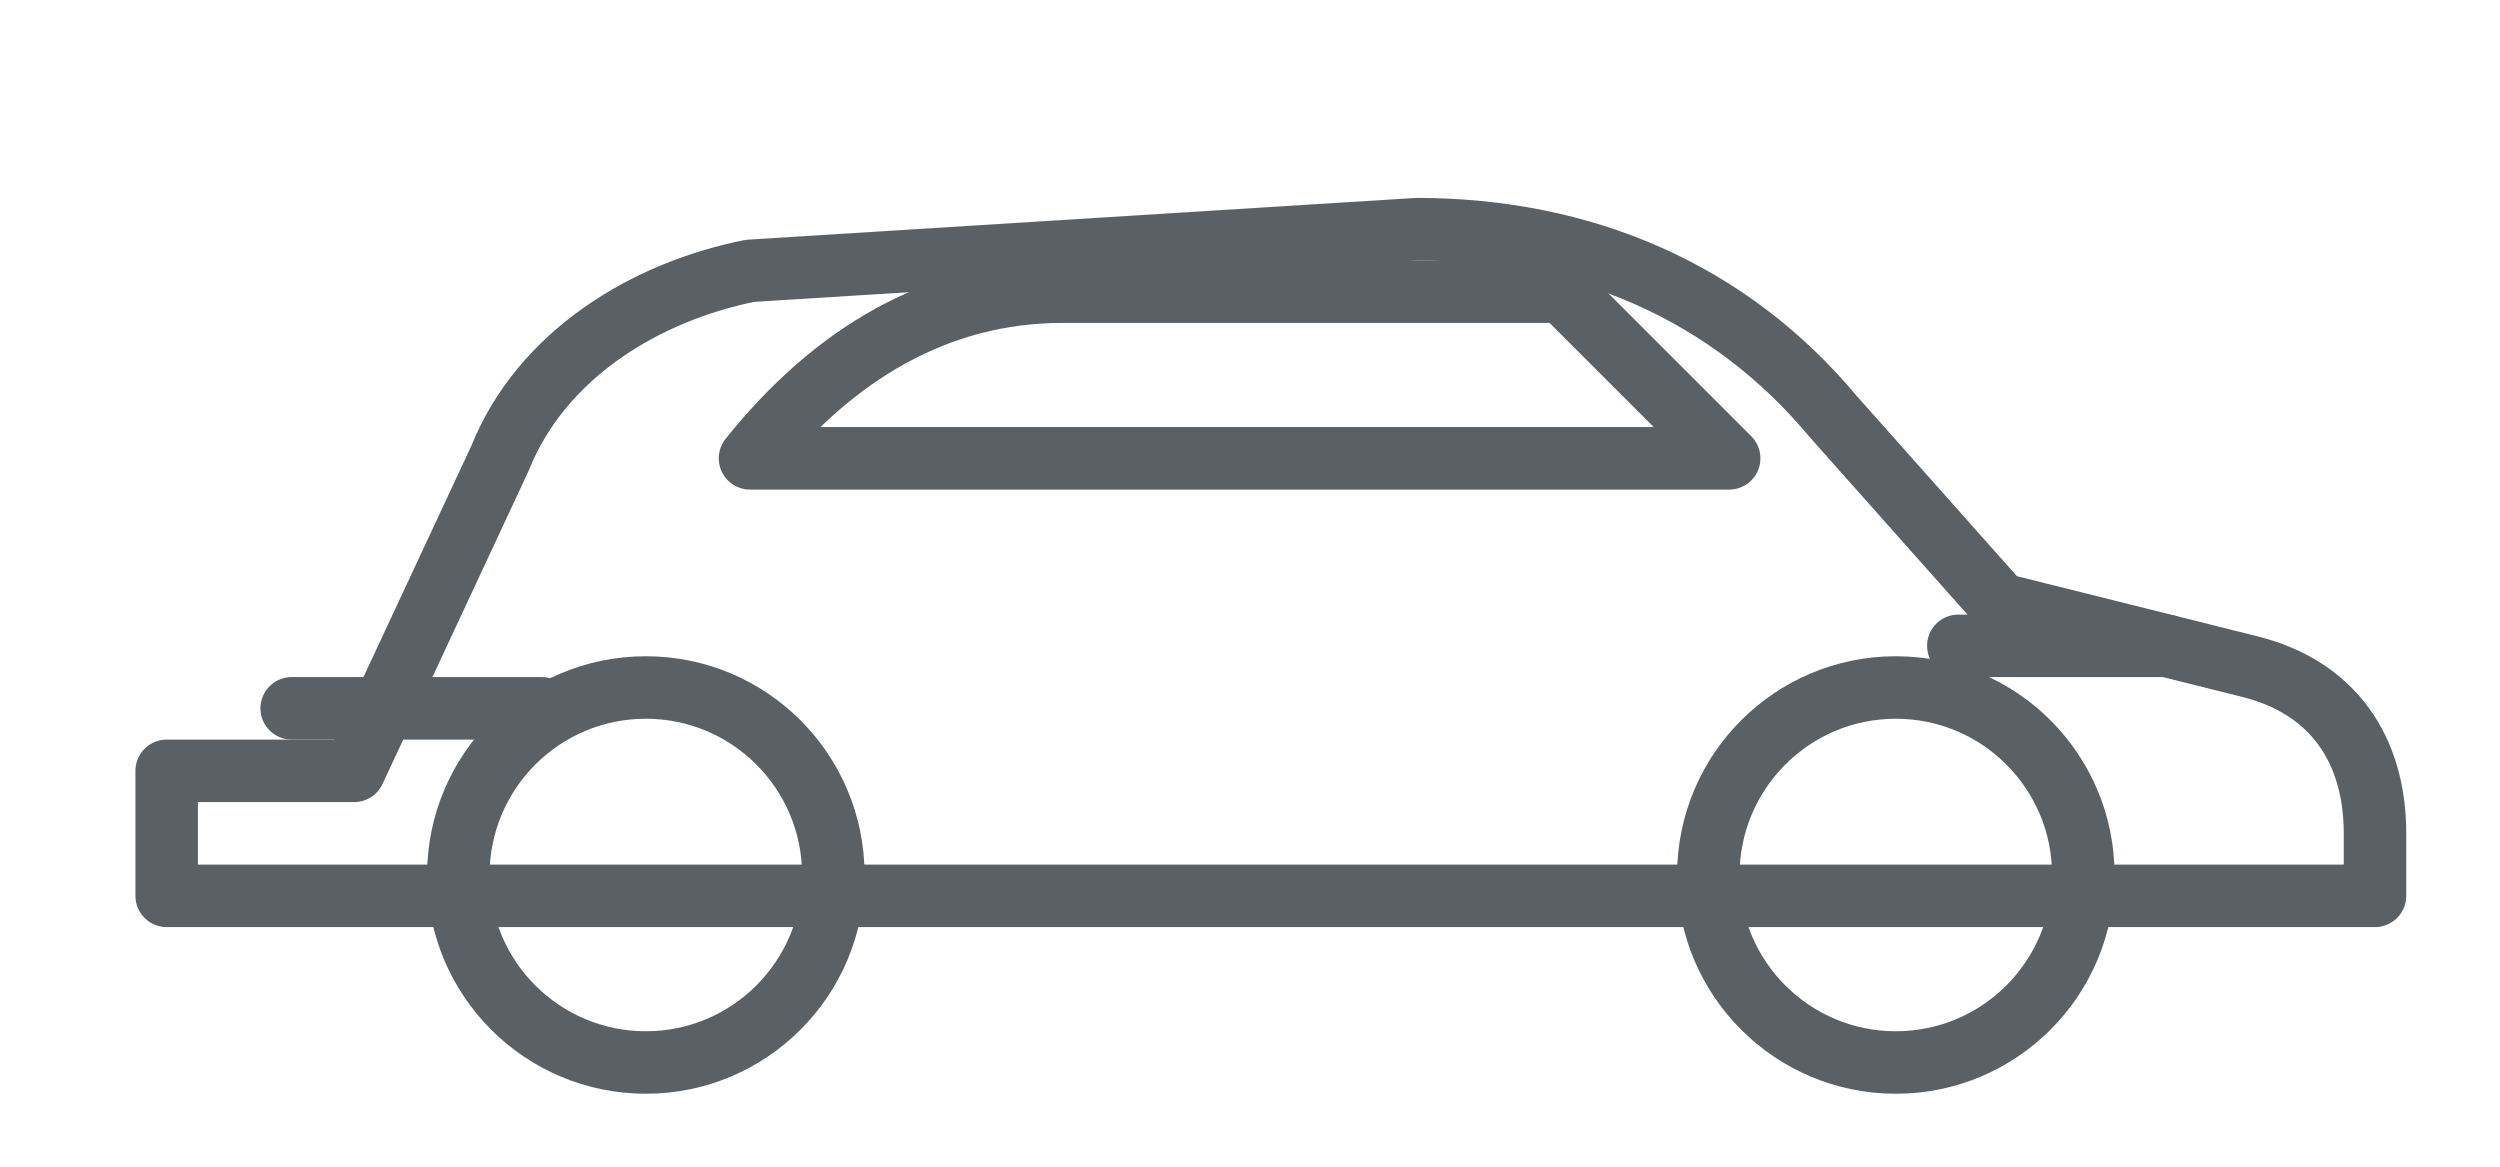
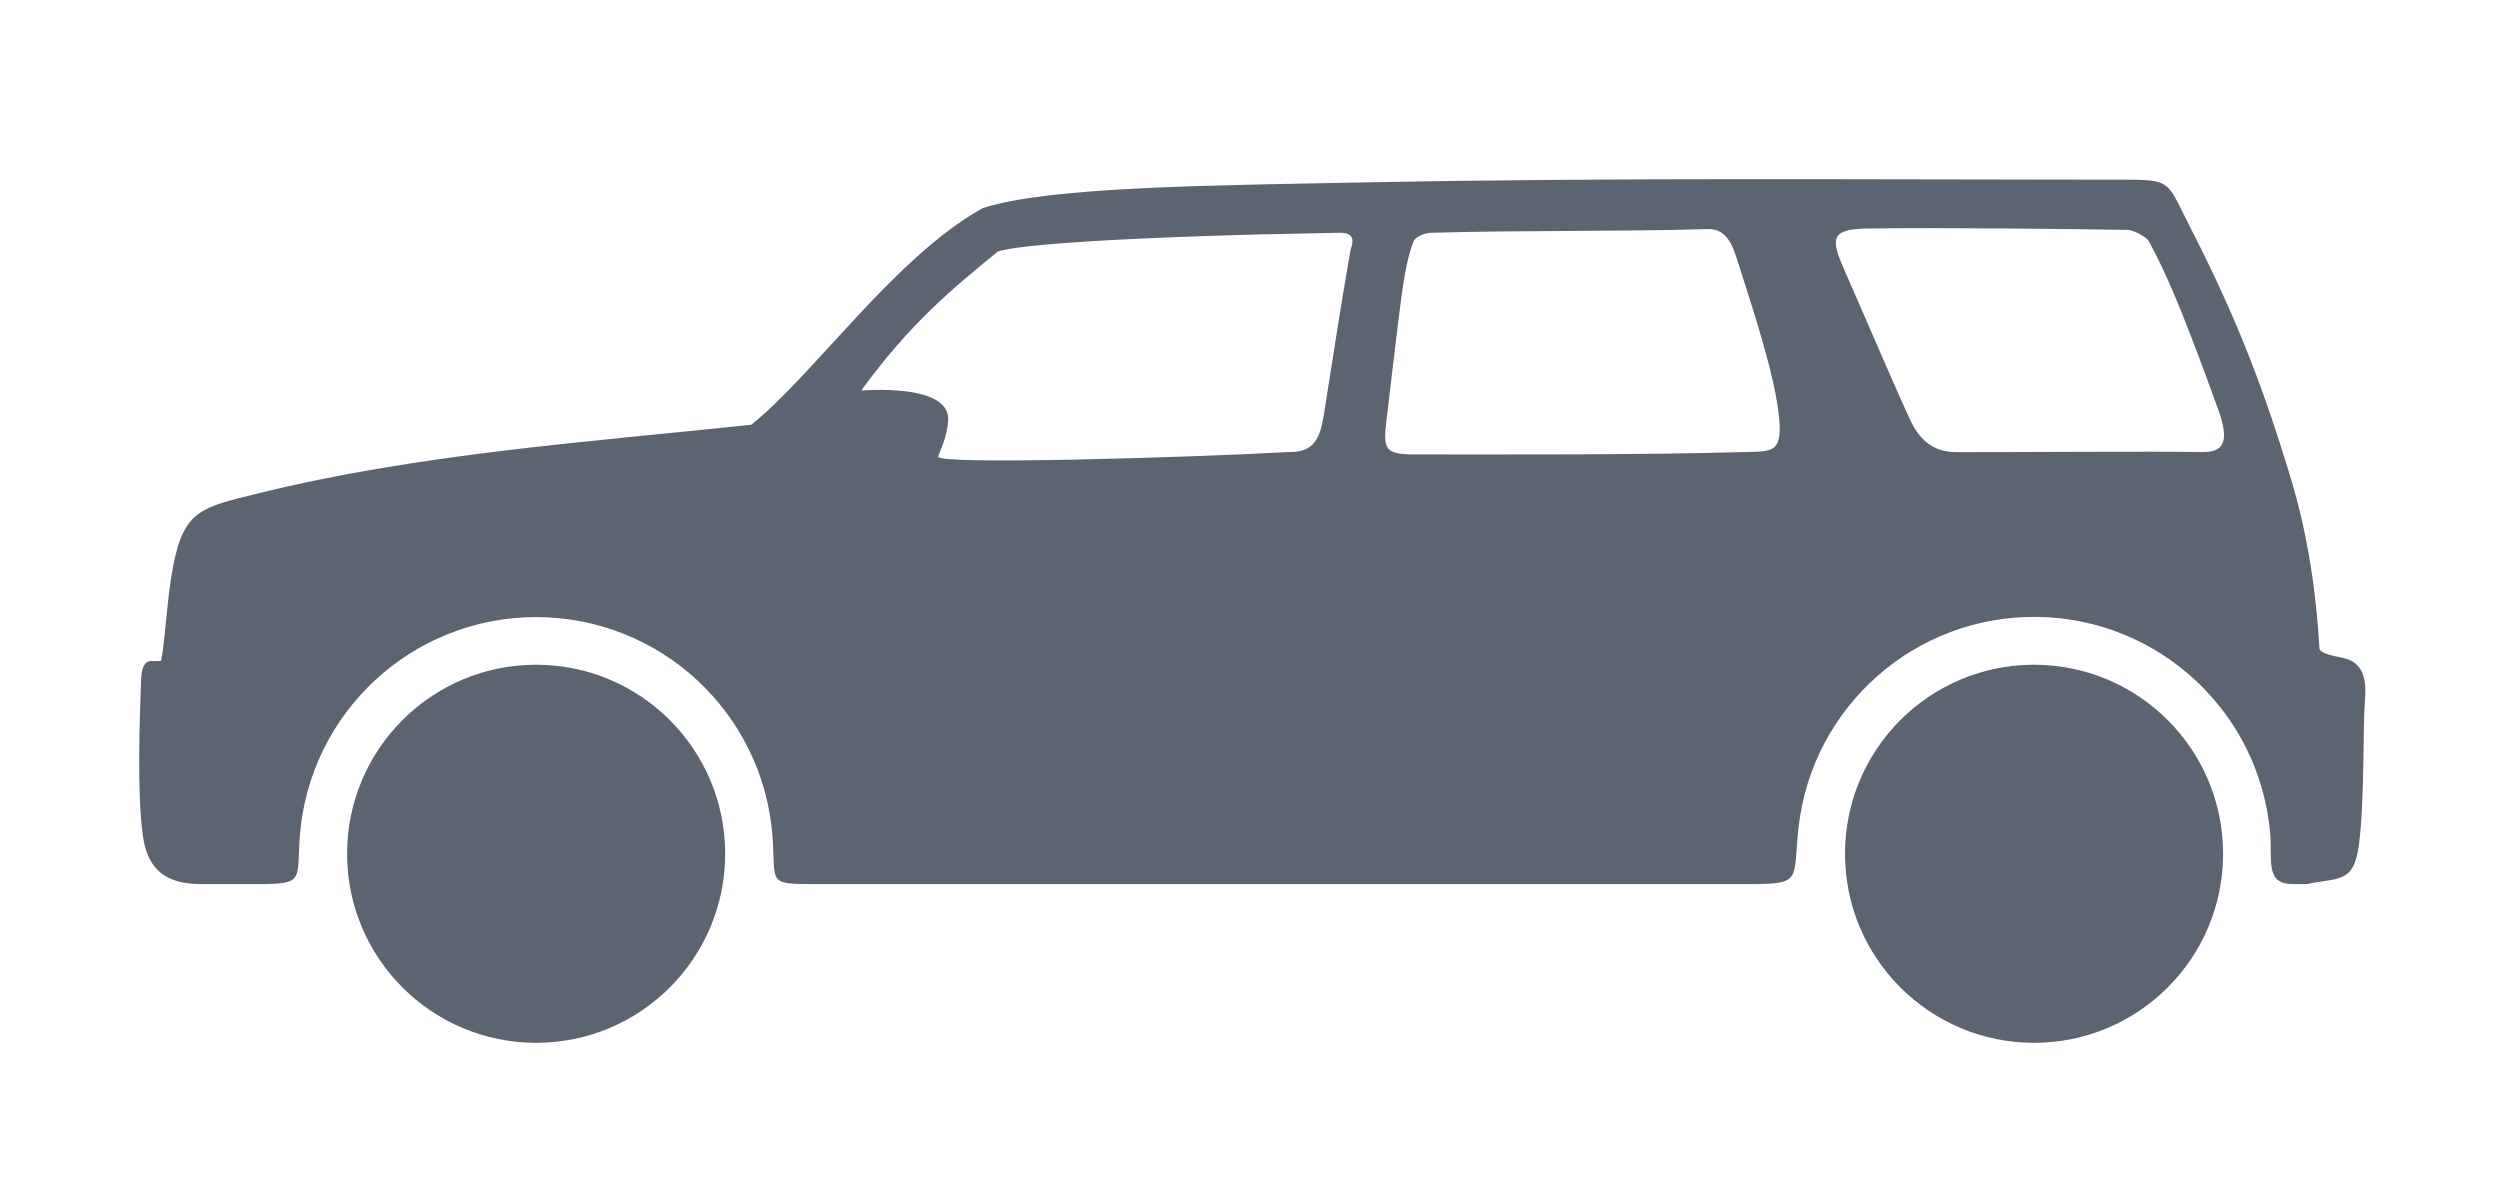
- <svg xmlns="http://www.w3.org/2000/svg" viewBox="0 0 120 56">
-   <g fill="none" stroke="#596166" stroke-width="3" stroke-linecap="round" stroke-linejoin="round">
-     <path d="M8 37h9l7-15c2-5 7-8 12-9l32-2c8 0 15 3 20 9l8 9 12 3c4 1 6 4 6 8v3H8z" />
-     <path d="M36 22h47l-8-8H51c-6 0-11 3-15 8Z" />
-     <path d="M14 34h12M94 31h10" />
-     <circle cx="31" cy="42" r="9" />
-     <circle cx="91" cy="42" r="9" />
-   </g>
+ <svg xmlns="http://www.w3.org/2000/svg" width="55" height="26" fill="none" viewBox="0 0 55 26">
+   <path fill="#353E4E" fill-opacity=".8" fill-rule="evenodd" d="M50.763 19.45a.96.96 0 0 1 .106-.025c.642-.11.928-.038 1.031-.867.124-.993.08-2.555.13-3.168.035-.424-.028-.82-.48-.915-.254-.053-.516-.105-.523-.214-.087-1.486-.31-2.692-.645-3.793-.56-1.836-1.128-3.382-2.19-5.454-.576-1.122-.361-1.06-1.827-1.061-5.272-.002-10.83-.047-16.183.057-3.577.07-7.068.093-8.558.566-1.93 1.068-3.742 3.694-5.097 4.769-3.483.37-7.309.633-10.837 1.507-1.244.309-1.65.352-1.888 1.641-.14.763-.165 1.598-.258 2.046-.096.008-.16.005-.207.004-.185-.004-.228.208-.234.422-.026.783-.094 2.466.04 3.425.112.805.578 1.06 1.282 1.06h1.277c1.003 0 .824-.091.894-1.05a5.214 5.214 0 0 1 10.398-.01c.077 1.043-.135 1.06.931 1.06h20.531c1.217 0 .98-.069 1.113-1.255a5.214 5.214 0 0 1 10.375.14c.05.6-.113 1.115.496 1.115h.323Zm-38.968-4.826a4.159 4.159 0 1 1 0 8.318 4.159 4.159 0 0 1 0-8.318Zm32.954 0a4.159 4.159 0 1 1 0 8.318 4.159 4.159 0 0 1 0-8.318Zm-24.11-4.578c.025-.098.197-.406.22-.796.04-.659-1.165-.707-1.912-.659 1.073-1.47 1.98-2.22 3.003-3.056.677-.227 4.608-.352 5.88-.38.545-.01 1.09-.022 1.636-.034.295-.003.335.134.248.367-.146.812-.408 2.469-.584 3.603-.084.547-.214.863-.773.854-2.208.12-7.745.288-7.718.101Zm18.499-.878c-.099-.964-.598-2.433-.906-3.41-.115-.365-.246-.73-.662-.718-2.108.06-3.997.022-6.068.081-.165-.001-.367.093-.405.191-.234.606-.289 1.43-.593 3.92-.083.681-.039.775.717.765 1.657 0 4.799.014 7.071-.05.682-.02.93.052.846-.78Zm2.89.077c-.357-.767-.92-2.096-1.447-3.293-.306-.694-.317-.911.484-.924 1.584-.025 4.6.011 5.757.03.104 0 .404.156.456.254.32.606.63 1.222 1.528 3.712.246.681.123.93-.358.921-1.088-.02-3.81.004-5.42.002-.5-.001-.804-.28-1-.702Z" clip-rule="evenodd" />
</svg>
